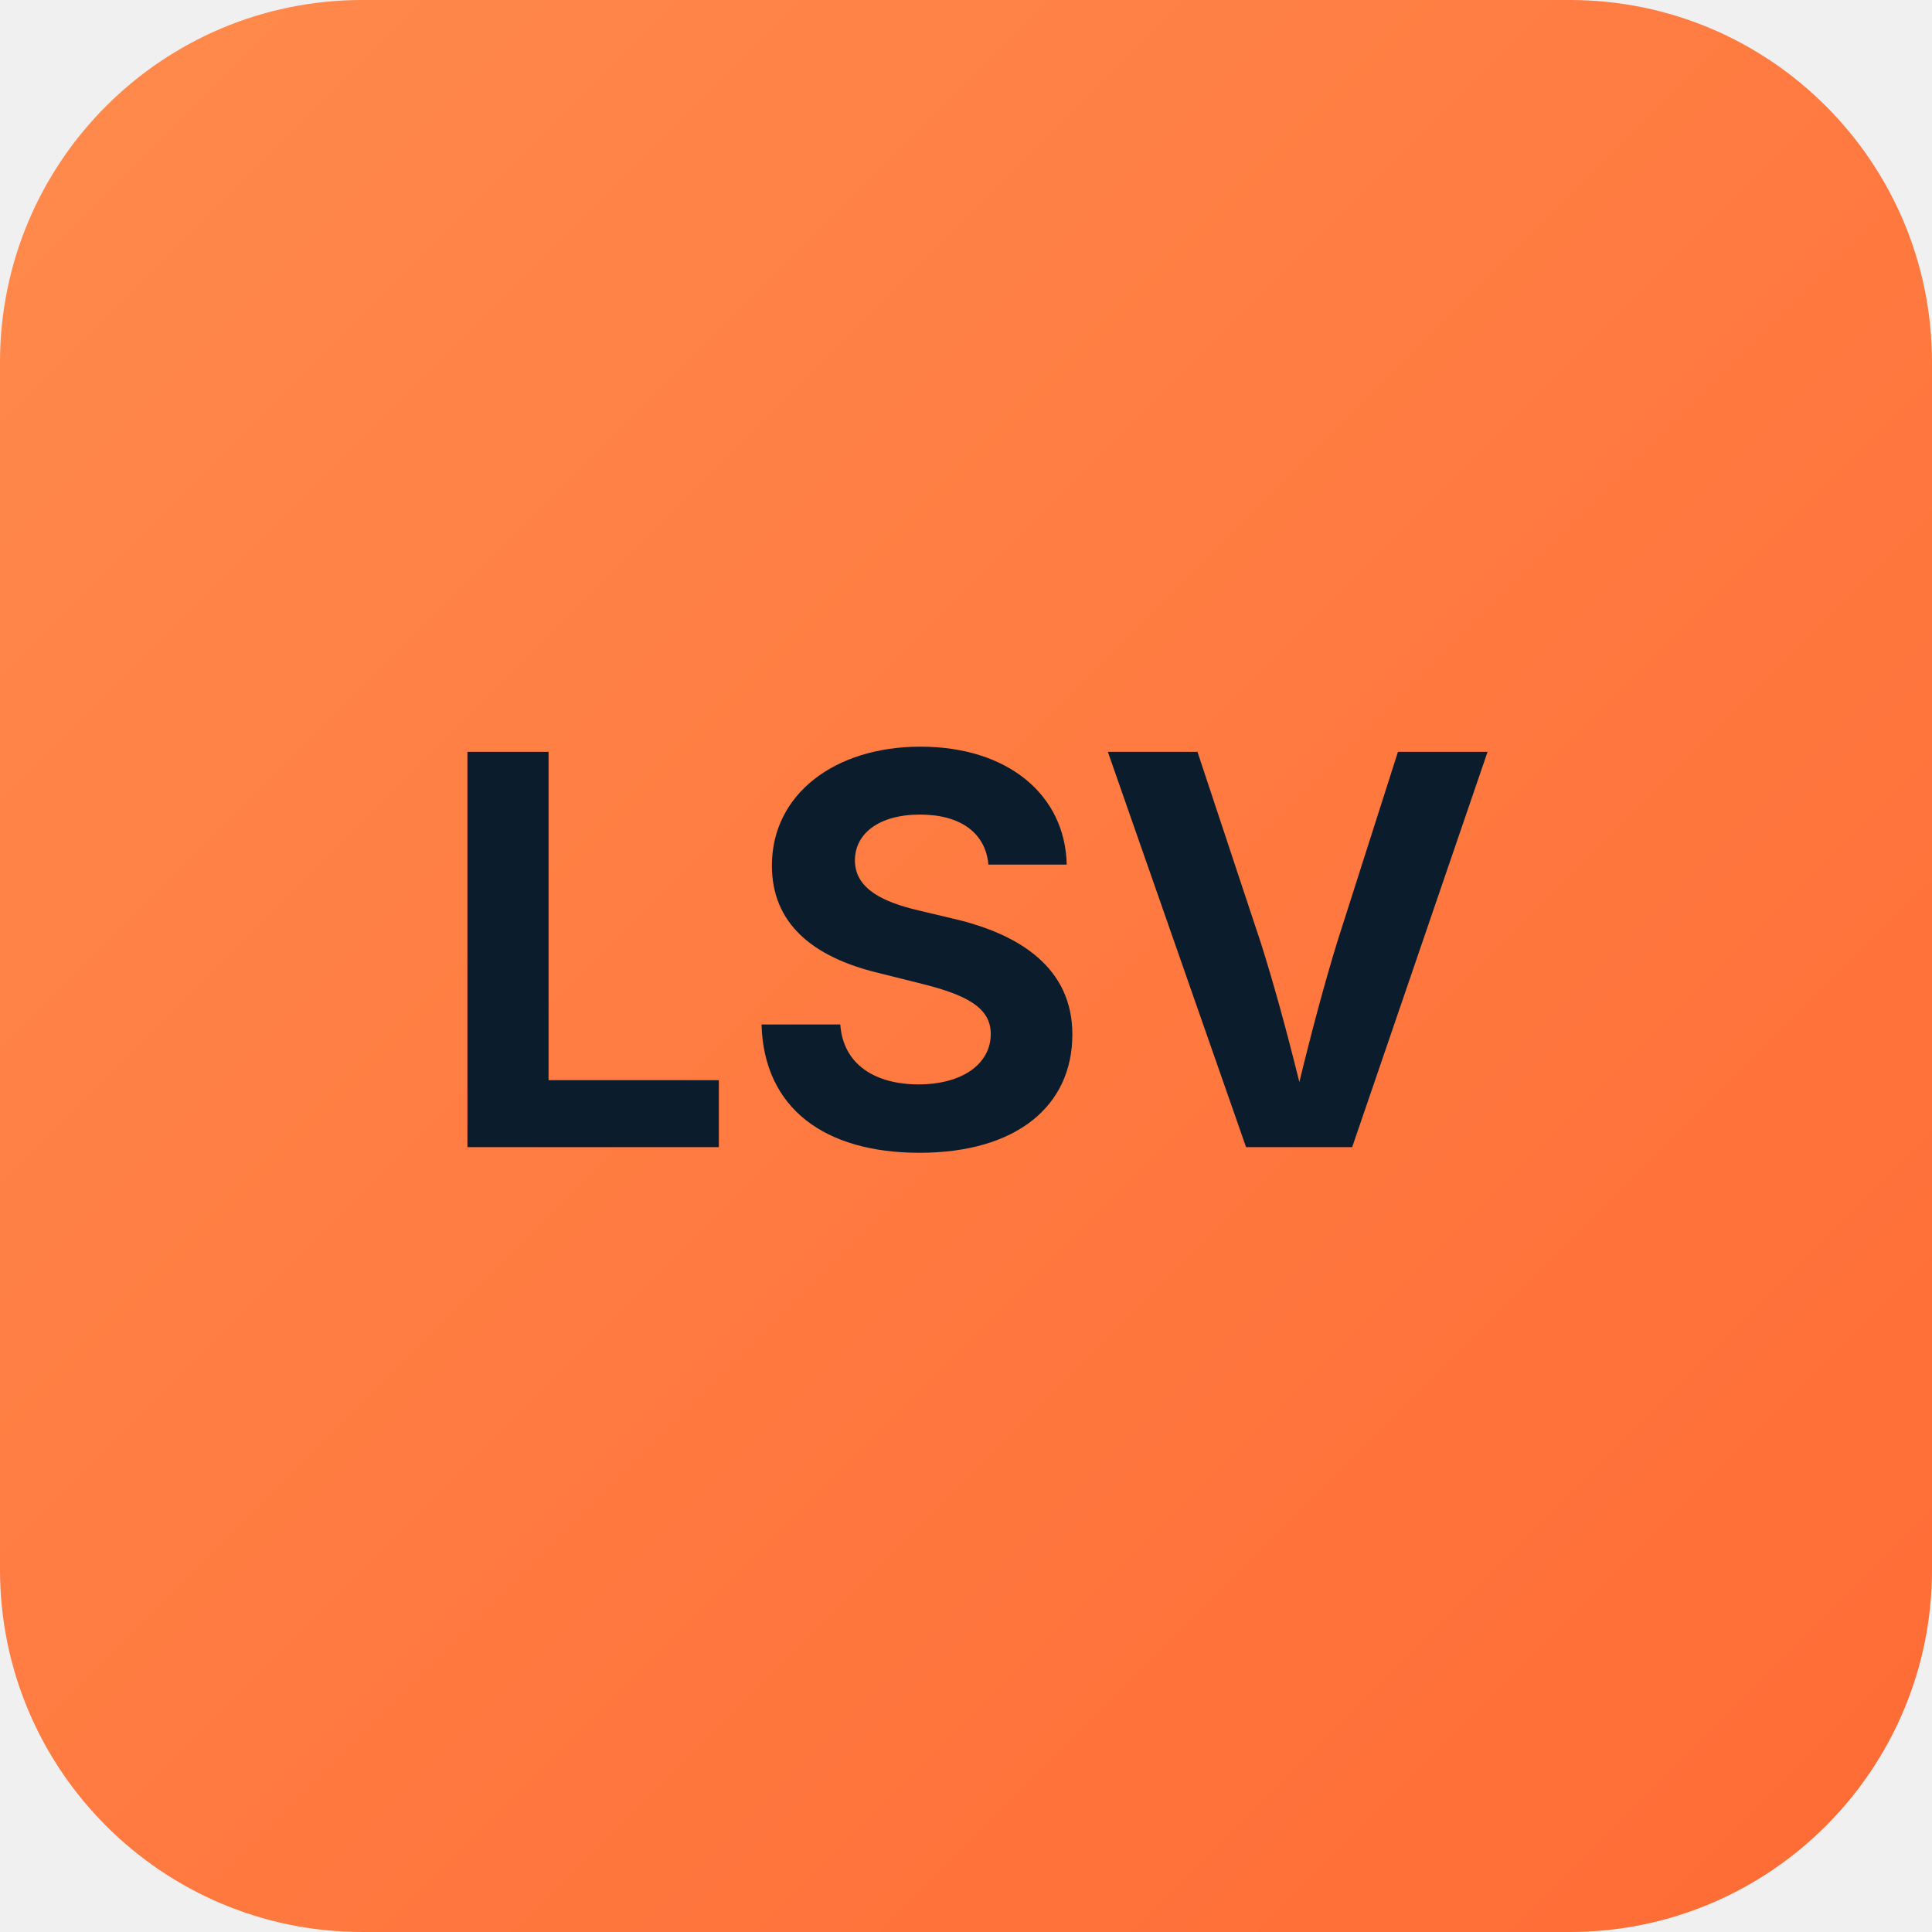
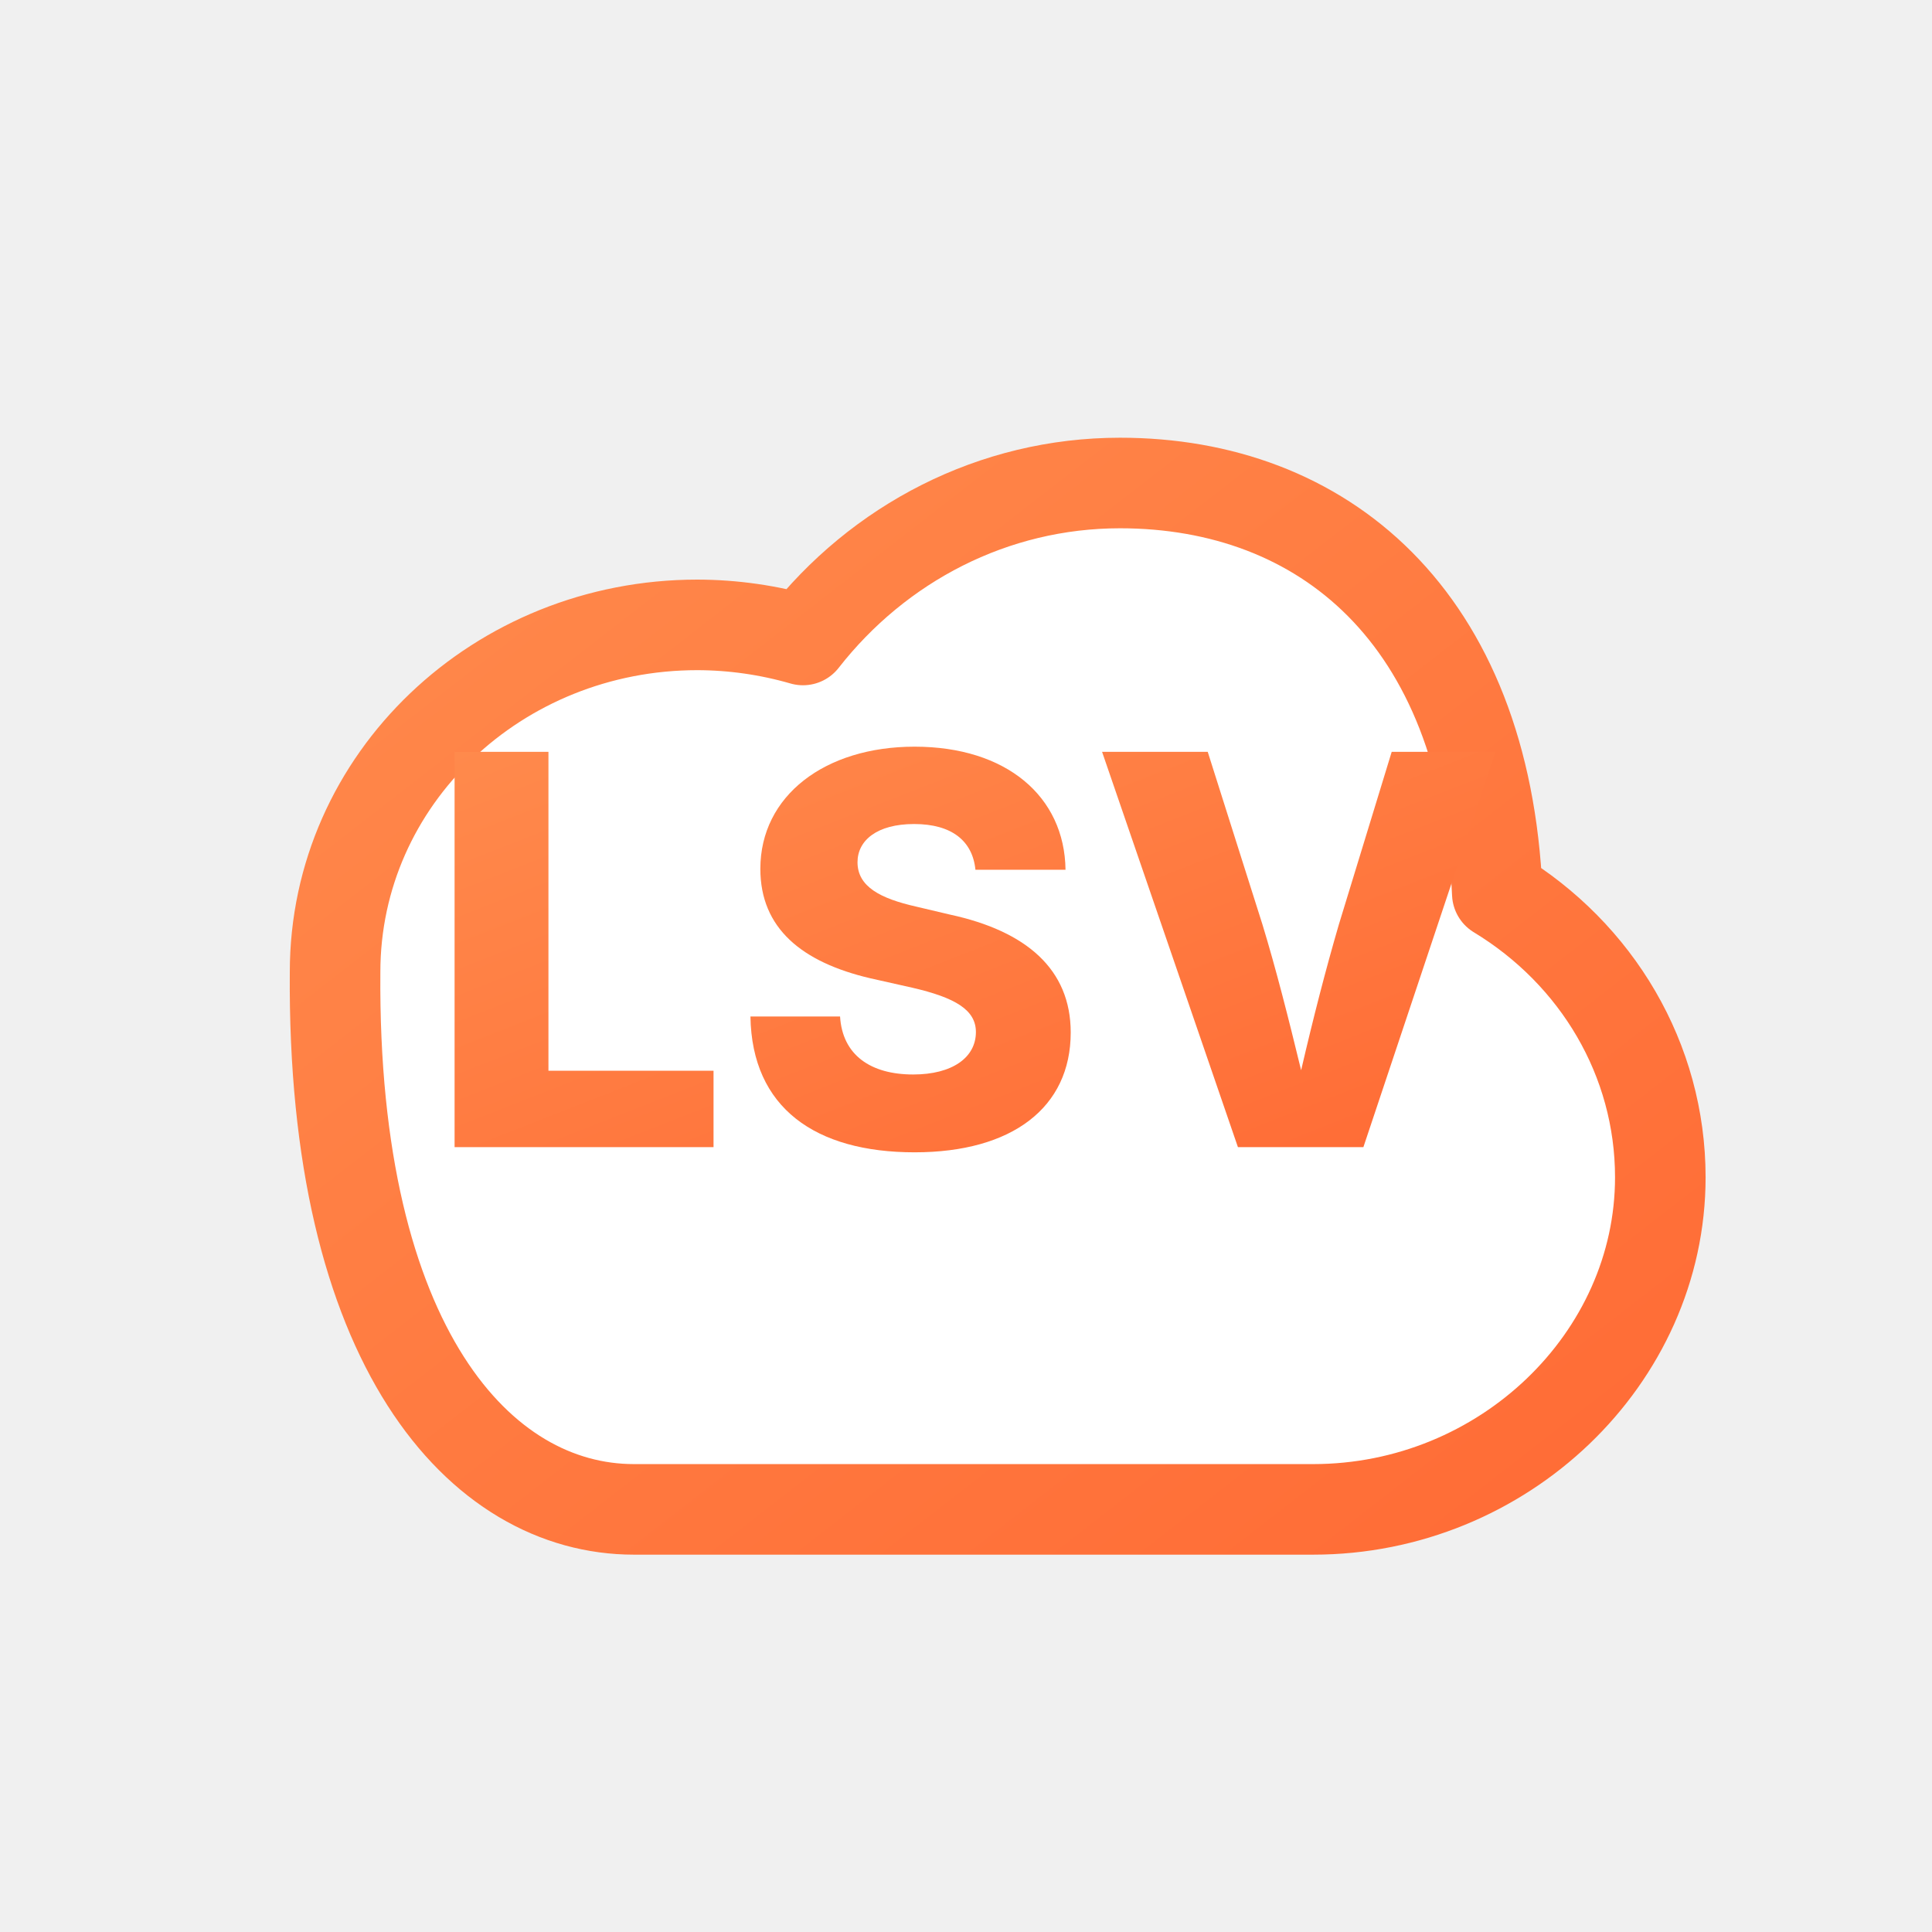
<svg xmlns="http://www.w3.org/2000/svg" viewBox="0 0 64 64" role="img" aria-label="LSV Auto Cloud">
  <defs>
-     <linearGradient id="g" x1="0%" y1="0%" x2="100%" y2="100%">
+     <linearGradient id="accent" x1="0%" y1="0%" x2="100%" y2="100%">
      <stop offset="0%" stop-color="#FF8A4C" />
      <stop offset="100%" stop-color="#FF6B35" />
    </linearGradient>
  </defs>
-   <rect width="64" height="64" rx="12" fill="url(#g)" />
-   <text x="32" y="38" text-anchor="middle" font-family="Inter, Arial, sans-serif" font-size="18" font-weight="700" fill="#0B1D2C">
+   <path d="M21 50h22.5c6.3 0 11.5-5 11.5-11 0-3.9-2.1-7.4-5.4-9.4C49.2 20.4 43.8 16 37.1 16c-4.2 0-8 2-10.5 5.2a12.7 12.7 0 0 0-3.5-.5c-6.6 0-12 5.1-12 11.5C11 44.6 15.9 50 21 50Z" fill="#fff" stroke="url(#accent)" stroke-width="3" stroke-linejoin="round" />
+   <text x="32" y="38" text-anchor="middle" font-family="Inter, Arial, sans-serif" font-size="18" font-weight="800" fill="url(#accent)">
    LSV
  </text>
</svg>
